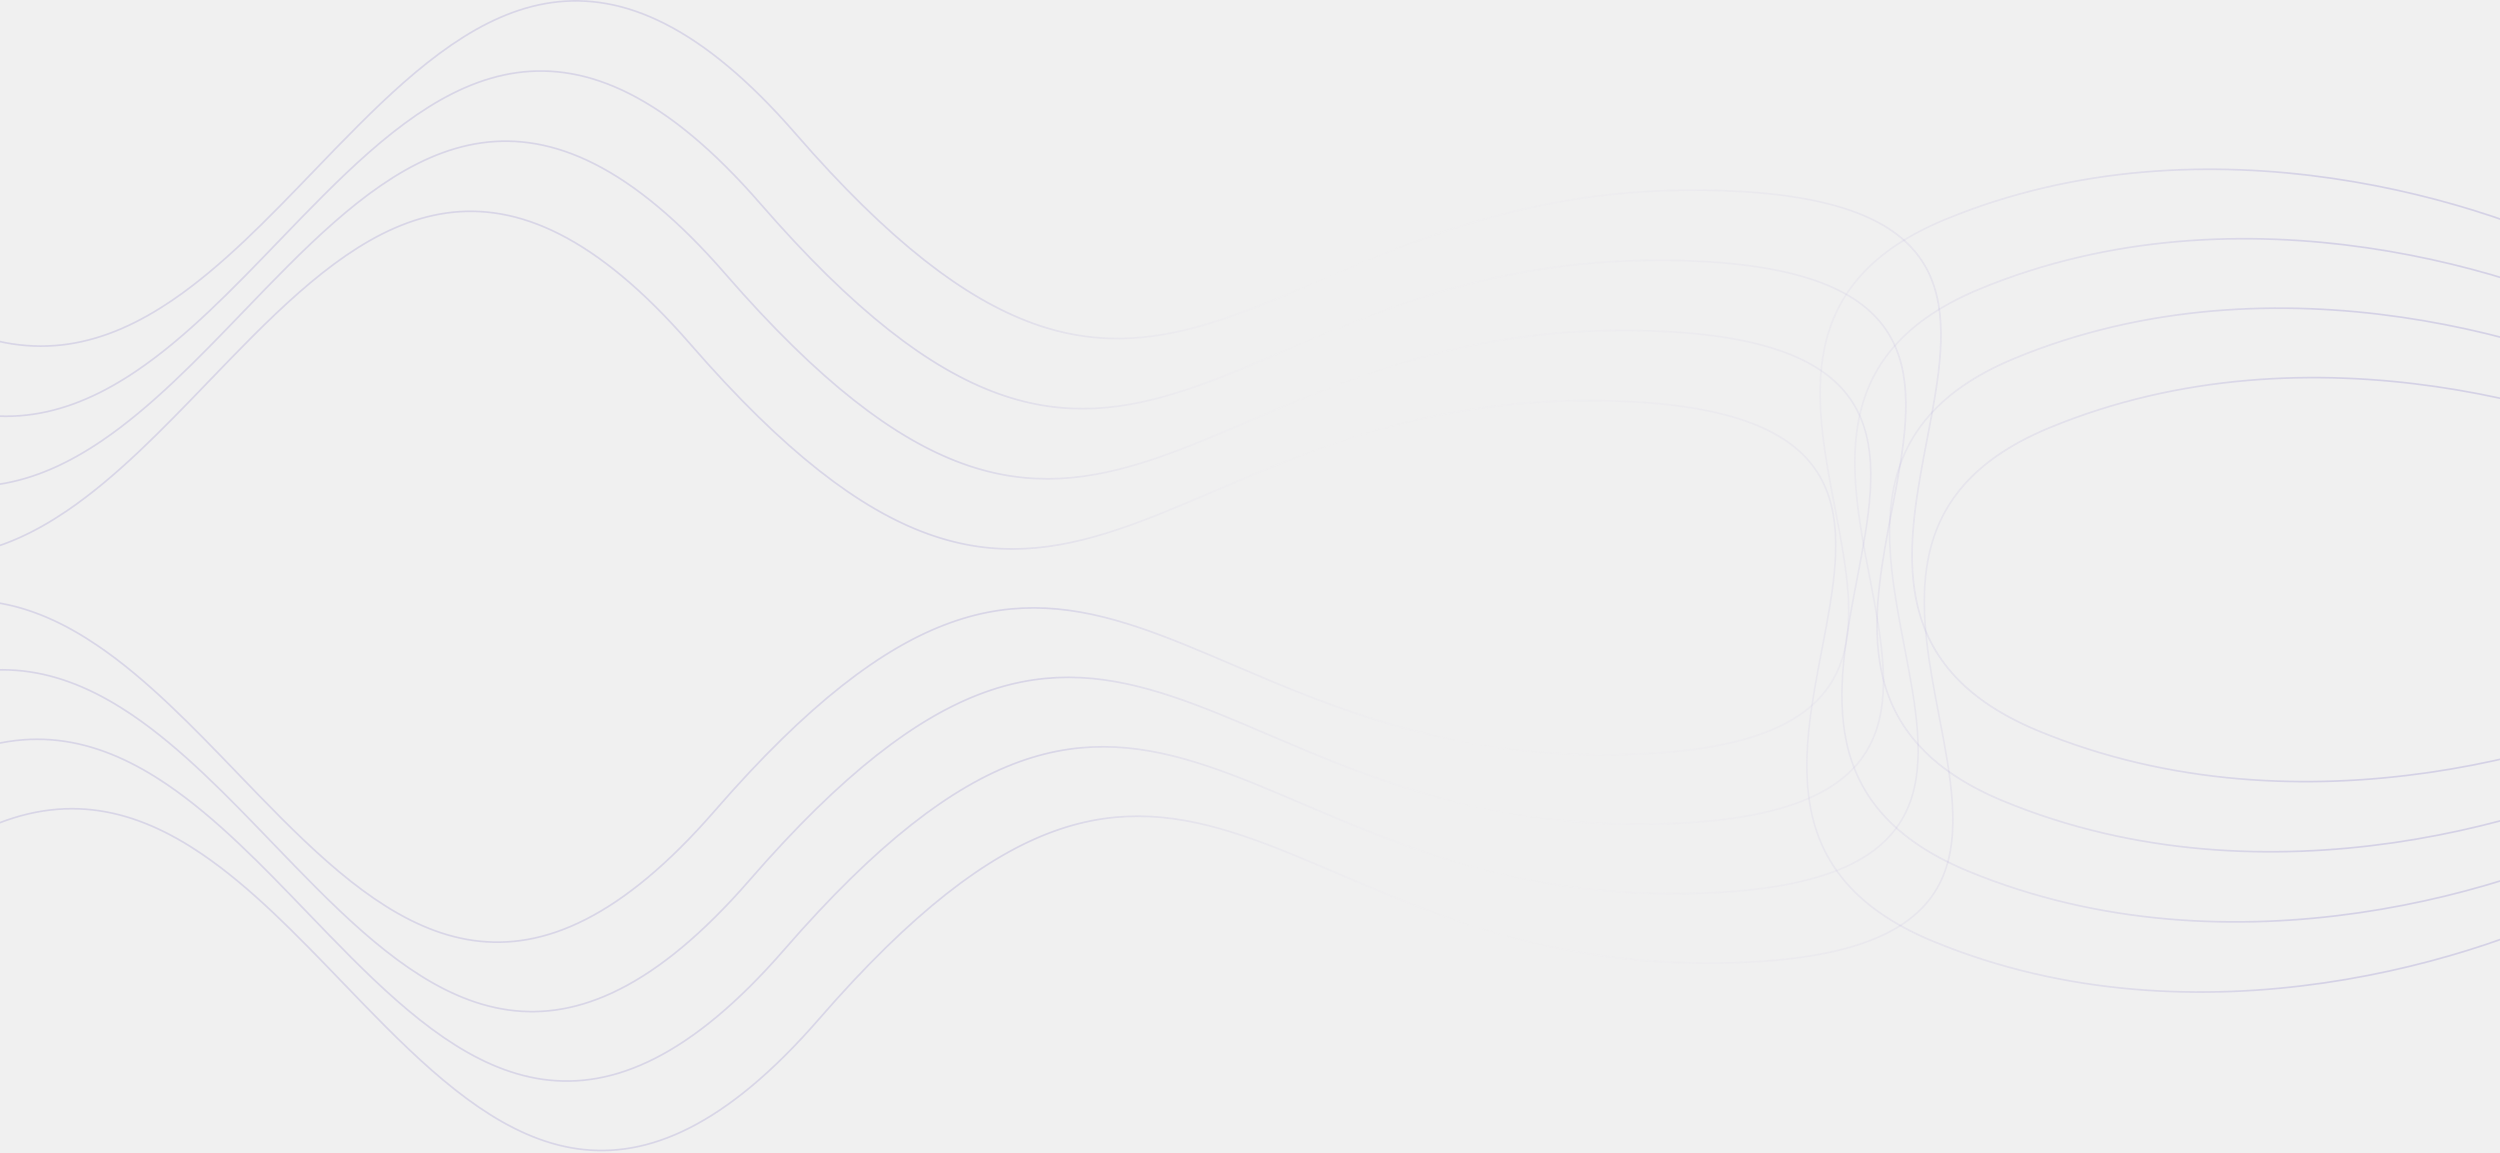
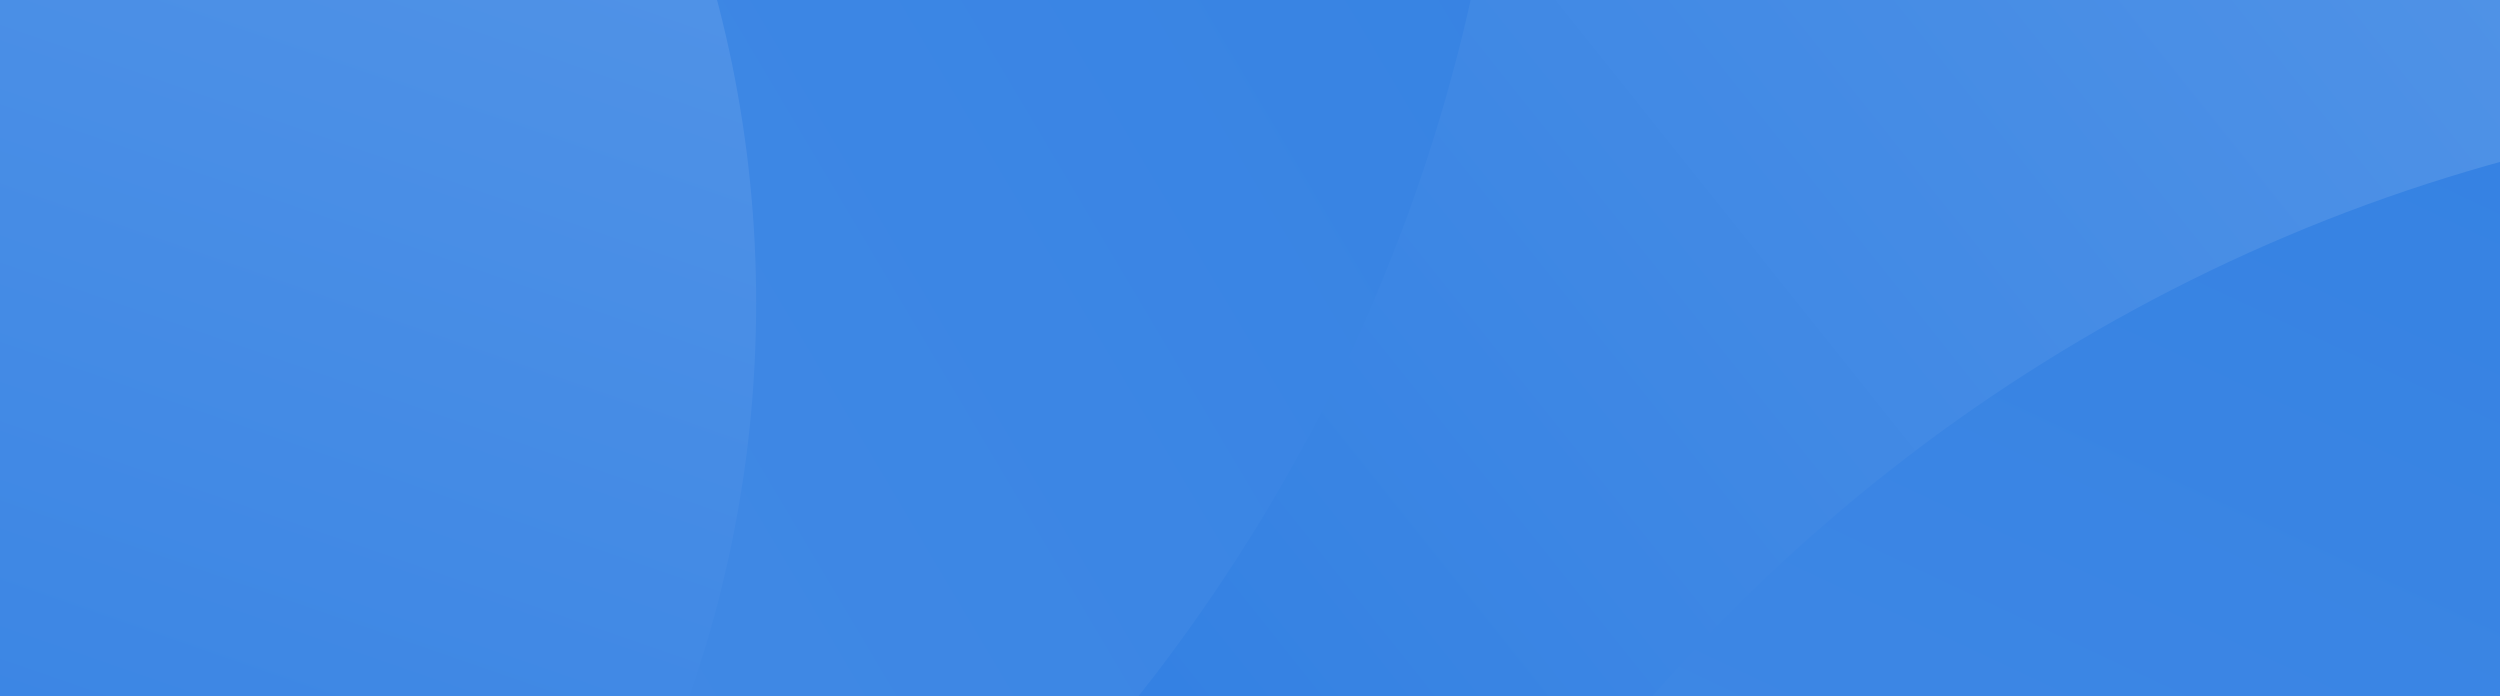
- <svg xmlns="http://www.w3.org/2000/svg" width="1440" height="664" viewBox="0 0 1440 664" fill="none">
-   <path opacity="0.2" fill-rule="evenodd" clip-rule="evenodd" d="M1500.45 151.565C1468.65 134.204 1411.49 112.11 1343.32 102.209C1275.15 92.309 1195.93 94.598 1120.02 126.042C1096.28 135.879 1079.81 147.954 1068.67 161.591C1057.54 175.231 1051.75 190.406 1049.33 206.406C1045.16 233.925 1050.92 263.934 1056.47 292.797C1057.37 297.452 1058.25 302.077 1059.1 306.657C1062.13 323.169 1064.53 339.101 1064.35 353.788C1064.17 368.471 1061.4 381.876 1054.12 393.353C1039.56 416.294 1006.79 431.756 939.695 434.005C838.722 437.389 769.522 407.807 710.894 382.743L710.893 382.743C691.642 374.513 673.531 366.771 655.808 360.843C619.965 348.853 585.732 344.31 546.988 358.307C508.269 372.295 465.107 404.776 411.335 466.676C357.635 528.494 312.82 546.85 272.844 541.236C232.809 535.613 197.447 505.938 162.691 471.213C154.295 462.825 145.936 454.143 137.557 445.441L137.557 445.441C111.296 418.166 84.843 390.692 56.493 371.458C37.781 358.763 18.211 349.632 -2.718 346.505C-23.654 343.377 -45.917 346.263 -70 357.552L-69.576 358.457C-45.659 347.246 -23.594 344.397 -2.866 347.494C17.87 350.592 37.3 359.644 55.931 372.285C84.187 391.455 110.534 418.819 136.778 446.075C145.171 454.792 153.553 463.497 161.984 471.92C196.728 506.633 232.303 536.552 272.705 542.226C313.166 547.908 358.289 529.265 412.09 467.332C465.817 405.483 508.843 373.151 547.327 359.248C585.786 345.354 619.772 349.843 655.491 361.791C673.114 367.686 691.163 375.402 710.373 383.615C769.029 408.692 838.51 438.397 939.729 435.004C1006.89 432.753 1040.12 417.277 1054.96 393.889C1062.38 382.203 1065.17 368.596 1065.35 353.8C1065.53 339.009 1063.11 322.996 1060.08 306.476C1059.24 301.913 1058.36 297.311 1057.47 292.685L1057.45 292.583C1051.9 263.705 1046.17 233.89 1050.32 206.556C1052.72 190.704 1058.44 175.703 1069.45 162.224C1080.46 148.742 1096.77 136.755 1120.4 126.966C1196.1 95.61 1275.13 93.316 1343.18 103.199C1411.23 113.082 1468.27 135.138 1499.97 152.443L1500.45 151.565ZM1363.32 142.209C1431.49 152.11 1488.65 174.204 1520.45 191.565L1519.97 192.443C1488.27 175.138 1431.23 153.082 1363.18 143.199C1295.13 133.316 1216.1 135.61 1140.4 166.966C1116.77 176.755 1100.46 188.742 1089.45 202.224C1078.44 215.703 1072.72 230.704 1070.32 246.556C1066.17 273.89 1071.9 303.705 1077.45 332.583L1077.47 332.685L1077.49 332.811C1078.37 337.395 1079.25 341.954 1080.08 346.476C1083.11 362.996 1085.53 379.009 1085.35 393.8C1085.17 408.596 1082.38 422.203 1074.96 433.889C1060.12 457.277 1026.89 472.753 959.729 475.004C858.51 478.397 789.029 448.692 730.373 423.615C711.163 415.402 693.114 407.686 675.491 401.791C639.772 389.843 605.786 385.354 567.327 399.248C528.843 413.151 485.817 445.483 432.09 507.332C378.289 569.265 333.166 587.908 292.705 582.226C252.303 576.552 216.728 546.633 181.984 511.92C173.553 503.497 165.171 494.792 156.778 486.075C130.534 458.819 104.187 431.455 75.931 412.285C57.3 399.644 37.87 390.592 17.134 387.494C-3.594 384.397 -25.659 387.246 -49.576 398.457L-50 397.552C-25.917 386.263 -3.654 383.377 17.282 386.505C38.211 389.632 57.781 398.763 76.493 411.458C104.843 430.692 131.296 458.166 157.557 485.441L157.557 485.441C165.936 494.143 174.295 502.825 182.691 511.213C217.447 545.938 252.809 575.613 292.844 581.236C332.82 586.85 377.635 568.494 431.335 506.676C485.107 444.776 528.269 412.295 566.988 398.307C605.732 384.31 639.965 388.853 675.808 400.843C693.531 406.771 711.642 414.513 730.893 422.743L730.894 422.743C789.522 447.807 858.722 477.389 959.696 474.005C1026.79 471.756 1059.56 456.294 1074.12 433.353C1081.4 421.876 1084.17 408.471 1084.35 393.788C1084.53 379.101 1082.13 363.169 1079.1 346.657C1078.25 342.077 1077.37 337.452 1076.47 332.797C1070.92 303.934 1065.16 273.925 1069.33 246.406C1071.75 230.406 1077.54 215.231 1088.67 201.591C1099.81 187.954 1116.28 175.879 1140.02 166.042C1215.93 134.598 1295.15 132.309 1363.32 142.209ZM1540.45 231.565C1508.65 214.203 1451.49 192.11 1383.32 182.209C1315.15 172.309 1235.93 174.598 1160.02 206.042C1136.28 215.879 1119.81 227.954 1108.67 241.591C1097.54 255.231 1091.75 270.406 1089.33 286.406C1085.16 313.925 1090.92 343.934 1096.47 372.797C1097.37 377.452 1098.25 382.077 1099.1 386.657C1102.13 403.169 1104.53 419.101 1104.35 433.788C1104.17 448.471 1101.4 461.876 1094.12 473.353C1079.56 496.294 1046.79 511.756 979.696 514.005C878.722 517.389 809.522 487.807 750.894 462.743L750.893 462.743C731.642 454.513 713.531 446.771 695.808 440.843C659.965 428.853 625.732 424.31 586.988 438.307C548.269 452.295 505.107 484.776 451.335 546.676C397.635 608.494 352.82 626.85 312.844 621.236C272.809 615.613 237.447 585.938 202.691 551.213C194.295 542.825 185.936 534.143 177.557 525.441C151.296 498.166 124.843 470.692 96.493 451.458C77.781 438.763 58.211 429.632 37.282 426.505C16.346 423.377 -5.917 426.263 -30 437.552L-29.576 438.457C-5.659 427.246 16.406 424.397 37.134 427.494C57.87 430.592 77.3 439.644 95.931 452.285C124.187 471.455 150.534 498.819 176.778 526.075C185.171 534.792 193.553 543.497 201.984 551.92C236.728 586.633 272.303 616.552 312.705 622.226C353.166 627.908 398.289 609.265 452.09 547.332C505.817 485.483 548.843 453.151 587.327 439.248C625.786 425.354 659.772 429.843 695.491 441.791C713.114 447.686 731.163 455.402 750.373 463.615C809.029 488.692 878.51 518.397 979.729 515.004C1046.89 512.753 1080.12 497.277 1094.96 473.889C1102.38 462.203 1105.17 448.596 1105.35 433.8C1105.53 419.009 1103.11 402.996 1100.08 386.476C1099.24 381.913 1098.36 377.31 1097.47 372.684L1097.45 372.583C1091.9 343.705 1086.17 313.89 1090.32 286.556C1092.72 270.704 1098.44 255.703 1109.45 242.224C1120.46 228.742 1136.77 216.755 1160.4 206.966C1236.1 175.61 1315.13 173.316 1383.18 183.199C1451.23 193.082 1508.27 215.138 1539.97 232.443L1540.45 231.565ZM1560.45 271.565C1528.65 254.203 1471.49 232.11 1403.32 222.209C1335.15 212.309 1255.93 214.598 1180.02 246.042C1156.28 255.879 1139.81 267.954 1128.67 281.591C1117.54 295.231 1111.75 310.406 1109.33 326.406C1105.16 353.925 1110.92 383.934 1116.47 412.797C1117.37 417.452 1118.25 422.077 1119.1 426.657C1122.13 443.169 1124.53 459.101 1124.35 473.788C1124.17 488.471 1121.4 501.876 1114.12 513.353C1099.56 536.294 1066.79 551.756 999.696 554.005C898.722 557.389 829.522 527.807 770.894 502.743L770.893 502.743C751.642 494.513 733.531 486.771 715.808 480.843C679.965 468.853 645.732 464.31 606.988 478.307C568.269 492.295 525.107 524.776 471.335 586.676C417.635 648.494 372.82 666.85 332.844 661.236C292.809 655.613 257.447 625.938 222.691 591.213C214.299 582.829 205.943 574.15 197.567 565.451L197.559 565.442L197.557 565.441C171.296 538.166 144.843 510.692 116.493 491.458C97.781 478.763 78.211 469.632 57.282 466.505C36.346 463.377 14.083 466.263 -10 477.552L-9.576 478.457C14.341 467.246 36.406 464.397 57.134 467.494C77.87 470.592 97.3 479.644 115.932 492.285C144.187 511.455 170.534 538.819 196.778 566.075C205.171 574.792 213.553 583.497 221.984 591.92C256.728 626.633 292.303 656.552 332.705 662.226C373.166 667.908 418.289 649.265 472.09 587.332C525.817 525.483 568.843 493.151 607.327 479.248C645.786 465.354 679.772 469.843 715.491 481.791C733.114 487.686 751.163 495.402 770.373 503.615C829.029 528.692 898.51 558.397 999.729 555.004C1066.89 552.753 1100.12 537.277 1114.96 513.889C1122.38 502.203 1125.17 488.596 1125.35 473.8C1125.53 459.009 1123.11 442.996 1120.08 426.476C1119.24 421.913 1118.36 417.31 1117.47 412.684L1117.45 412.583C1111.9 383.705 1106.17 353.89 1110.32 326.556C1112.72 310.704 1118.44 295.703 1129.45 282.224C1140.46 268.742 1156.77 256.755 1180.4 246.966C1256.1 215.61 1335.13 213.316 1403.18 223.199C1471.23 233.082 1528.27 255.138 1559.97 272.443L1560.45 271.565Z" fill="url(#paint0_linear_35_901)" />
-   <path opacity="0.2" fill-rule="evenodd" clip-rule="evenodd" d="M1497.39 516.811C1465.26 534.349 1407.53 556.667 1338.66 566.667C1269.8 576.668 1189.77 574.355 1113.1 542.593C1089.11 532.657 1072.48 520.459 1061.23 506.684C1049.98 492.907 1044.14 477.579 1041.69 461.418C1037.48 433.62 1043.3 403.307 1048.91 374.151L1048.91 374.136C1049.81 369.439 1050.71 364.772 1051.56 360.151C1054.62 343.471 1057.05 327.377 1056.87 312.54C1056.68 297.708 1053.89 284.166 1046.53 272.571C1031.82 249.395 998.716 233.776 930.941 231.505C828.941 228.086 759.038 257.969 699.815 283.287C680.368 291.6 662.073 299.421 644.171 305.409C607.965 317.52 573.386 322.109 534.249 307.97C495.138 293.841 451.539 261.032 397.222 198.503C342.976 136.058 297.705 117.513 257.321 123.185C216.878 128.865 181.155 158.843 146.047 193.92C137.566 202.393 129.121 211.163 120.657 219.954C94.13 247.506 67.409 275.258 38.772 294.687C19.87 307.511 0.102 316.734 -21.038 319.892C-42.185 323.052 -64.673 320.137 -89 308.734L-88.576 307.829C-64.415 319.154 -42.125 322.032 -21.186 318.903C-0.239 315.774 19.389 306.629 38.21 293.86C66.753 274.495 93.368 246.852 119.879 219.32C128.357 210.515 136.824 201.721 145.34 193.212C180.436 158.147 216.371 127.926 257.182 122.195C298.051 116.455 343.631 135.286 397.977 197.847C452.25 260.324 495.713 292.985 534.589 307.03C573.439 321.065 607.772 316.53 643.854 304.461C661.656 298.506 679.888 290.711 699.293 282.415L699.294 282.415C758.545 257.084 828.729 227.078 930.975 230.505C998.812 232.779 1032.38 248.412 1047.37 272.035C1054.87 283.838 1057.68 297.582 1057.87 312.528C1058.05 327.469 1055.6 343.644 1052.54 360.331C1051.69 364.963 1050.79 369.633 1049.89 374.329L1049.88 374.366C1044.28 403.536 1038.49 433.655 1042.68 461.268C1045.11 477.281 1050.89 492.435 1062.01 506.052C1073.13 519.672 1089.61 531.781 1113.48 541.669C1189.94 573.344 1269.78 575.661 1338.52 565.678C1407.26 555.694 1464.89 533.414 1496.91 515.933L1497.39 516.811ZM1358.87 526.261C1427.73 516.261 1485.46 493.943 1517.59 476.405L1517.11 475.527C1485.09 493.008 1427.47 515.288 1358.72 525.272C1289.98 535.255 1210.15 532.938 1133.68 501.263C1109.81 491.375 1093.33 479.266 1082.21 465.646C1071.09 452.029 1065.31 436.875 1062.88 420.862C1058.7 393.249 1064.48 363.13 1070.09 333.96L1070.09 333.923C1071 329.227 1071.89 324.557 1072.74 319.925C1075.81 303.238 1078.25 287.063 1078.07 272.122C1077.89 257.176 1075.07 243.432 1067.58 231.629C1052.58 208.006 1019.02 192.373 951.178 190.099C848.932 186.672 778.748 216.678 719.497 242.009L719.496 242.009C700.091 250.305 681.859 258.1 664.057 264.055C627.975 276.124 593.642 280.659 554.792 266.624C515.916 252.579 472.453 219.918 418.18 157.441C363.834 94.88 318.254 76.049 277.385 81.789C236.574 87.52 200.639 117.741 165.543 152.806C157.027 161.315 148.56 170.109 140.082 178.914C113.571 206.447 86.956 234.089 58.413 253.454C39.592 266.223 19.964 275.368 -0.983 278.497C-21.922 281.626 -44.212 278.748 -68.373 267.423L-68.797 268.328C-44.47 279.731 -21.982 282.646 -0.835 279.486C20.305 276.328 40.073 267.105 58.975 254.281C87.612 234.852 114.333 207.1 140.86 179.548C149.324 170.757 157.769 161.987 166.25 153.514C201.358 118.437 237.081 88.459 277.524 82.779C317.908 77.108 363.179 95.652 417.425 158.097C471.742 220.626 515.341 253.435 554.452 267.564C593.589 281.703 628.168 277.114 664.374 265.003C682.276 259.015 700.571 251.194 720.018 242.881C779.241 217.563 849.144 187.68 951.144 191.099C1018.92 193.37 1052.02 208.989 1066.73 232.165C1074.09 243.76 1076.89 257.302 1077.07 272.134C1077.25 286.971 1074.82 303.065 1071.76 319.745C1070.91 324.361 1070.02 329.023 1069.12 333.715L1069.11 333.729L1069.11 333.745C1063.51 362.901 1057.68 393.214 1061.89 421.012C1064.34 437.173 1070.19 452.501 1081.44 466.279C1092.68 480.053 1109.32 492.251 1133.3 502.187C1209.98 533.949 1290 536.262 1358.87 526.261ZM1537.79 435.999C1505.67 453.537 1447.93 475.855 1379.07 485.855C1310.2 495.856 1230.18 493.543 1153.5 461.781C1129.52 451.845 1112.89 439.647 1101.64 425.873C1090.39 412.095 1084.55 396.767 1082.1 380.606C1077.88 352.808 1083.71 322.495 1089.31 293.339L1089.32 293.323L1089.32 293.309C1090.22 288.617 1091.12 283.955 1091.96 279.339C1095.03 262.659 1097.46 246.565 1097.27 231.728C1097.09 216.896 1094.3 203.354 1086.94 191.759C1072.22 168.583 1039.12 152.964 971.347 150.693C869.347 147.274 799.444 177.157 740.221 202.475C720.774 210.788 702.479 218.609 684.577 224.597C648.37 236.708 613.792 241.297 574.655 227.158C535.544 213.029 491.945 180.22 437.628 117.691C383.382 55.246 338.111 36.702 297.727 42.373C257.284 48.053 221.561 78.031 186.453 113.108C177.972 121.581 169.527 130.351 161.063 139.142C134.536 166.694 107.815 194.446 79.178 213.875C60.276 226.699 40.508 235.922 19.368 239.08C-1.779 242.24 -24.267 239.325 -48.594 227.922L-48.17 227.017C-24.009 238.342 -1.719 241.22 19.22 238.091C40.167 234.962 59.795 225.817 78.616 213.048C107.159 193.683 133.774 166.041 160.285 138.508L160.285 138.507C168.763 129.702 177.23 120.909 185.746 112.401C220.842 77.335 256.777 47.114 297.588 41.383C338.457 35.643 384.037 54.474 438.383 117.035C492.656 179.512 536.119 212.173 574.995 226.218C613.845 240.253 648.177 235.718 684.26 223.649C702.062 217.694 720.294 209.9 739.699 201.603L739.7 201.603C798.951 176.272 869.135 146.266 971.381 149.693C1039.22 151.967 1072.79 167.6 1087.78 191.223C1095.27 203.026 1098.09 216.771 1098.27 231.716C1098.46 246.657 1096.01 262.832 1092.95 279.519C1092.1 284.151 1091.2 288.822 1090.3 293.517L1090.29 293.554C1084.69 322.724 1078.9 352.843 1083.09 380.456C1085.51 396.469 1091.29 411.623 1102.41 425.24C1113.53 438.86 1130.02 450.969 1153.89 460.857C1230.35 492.532 1310.18 494.849 1378.93 484.866C1447.67 474.882 1505.29 452.602 1537.31 435.121L1537.79 435.999ZM1558 395.593C1525.87 413.131 1468.13 435.449 1399.27 445.449C1330.41 455.45 1250.38 453.137 1173.71 421.375C1149.72 411.439 1133.09 399.241 1121.84 385.467C1110.59 371.689 1104.75 356.361 1102.3 340.2C1098.09 312.402 1103.91 282.089 1109.52 252.933L1109.52 252.919L1109.52 252.907L1109.52 252.89C1110.43 248.203 1111.32 243.545 1112.17 238.933C1115.23 222.253 1117.66 206.159 1117.48 191.322C1117.29 176.49 1114.5 162.948 1107.14 151.353C1092.43 128.177 1059.32 112.558 991.55 110.287C889.55 106.868 819.647 136.751 760.424 162.069C740.977 170.382 722.682 178.203 704.78 184.191C668.573 196.302 633.995 200.891 594.858 186.752C555.747 172.623 512.148 139.814 457.831 77.285C403.585 14.84 358.314 -3.704 317.93 1.967C277.487 7.647 241.764 37.625 206.655 72.702C198.175 81.175 189.73 89.945 181.266 98.736C154.739 126.288 128.018 154.04 99.381 173.469C80.479 186.293 60.711 195.516 39.571 198.674C18.424 201.834 -4.064 198.919 -28.391 187.516L-27.967 186.611C-3.806 197.936 18.484 200.814 39.423 197.685C60.37 194.556 79.998 185.411 98.819 172.642C127.362 153.277 153.977 125.635 180.488 98.102C188.966 89.297 197.433 80.503 205.949 71.995C241.045 36.929 276.98 6.708 317.791 0.977C358.66 -4.763 404.24 14.068 458.586 76.629C512.859 139.106 556.322 171.767 595.198 185.812C634.048 199.847 668.38 195.312 704.463 183.243C722.265 177.288 740.497 169.494 759.902 161.197L759.903 161.197C819.154 135.866 889.338 105.86 991.584 109.287C1059.42 111.561 1092.99 127.194 1107.98 150.817C1115.47 162.62 1118.29 176.365 1118.48 191.31C1118.66 206.251 1116.21 222.426 1113.15 239.113C1112.3 243.745 1111.4 248.416 1110.5 253.111L1110.49 253.148C1104.89 282.318 1099.1 312.437 1103.29 340.05C1105.72 356.063 1111.5 371.217 1122.62 384.834C1133.74 398.454 1150.22 410.563 1174.09 420.451C1250.55 452.126 1330.39 454.443 1399.13 444.46C1467.87 434.476 1525.5 412.196 1557.52 394.715L1558 395.593Z" fill="url(#paint1_linear_35_901)" />
+ <svg xmlns="http://www.w3.org/2000/svg" width="1128" height="314" viewBox="0 0 1128 314" fill="none">
+   <rect y="-324" width="1128" height="962" fill="#307FE2" />
+   <g opacity="0.5">
+     <mask id="mask0_16925_157060" style="mask-type:alpha" maskUnits="userSpaceOnUse" x="0" y="-324" width="1128" height="962">
+       <path d="M0 -323.936H1128V638H0V-323.936Z" fill="white" />
+     </mask>
+     <g mask="url(#mask0_16925_157060)">
+       <path d="M0 -324H1128V638H0V-324Z" fill="url(#paint0_linear_16925_157060)" />
+       <path d="M1337.52 1614C1771.09 1614 2122.57 1262.73 2122.57 829.407C2122.57 396.088 1771.09 44.815 1337.52 44.815C903.951 44.815 552.473 396.088 552.473 829.407C552.473 1262.73 903.951 1614 1337.52 1614Z" fill="url(#paint1_linear_16925_157060)" />
+       <path d="M-102.545 612.58C331.026 612.58 682.504 261.306 682.504 -172.012C682.504 -605.331 331.026 -956.604 -102.545 -956.604C-536.115 -956.604 -887.594 -605.331 -887.594 -172.012C-887.594 261.306 -536.115 612.58 -102.545 612.58Z" fill="url(#paint2_linear_16925_157060)" />
+       <path d="M-193.565 671.059C101.766 671.059 341.178 431.786 341.178 136.627C341.178 -158.532 101.766 -397.806 -193.565 -397.806C-488.896 -397.806 -728.309 -158.532 -728.309 136.627C-728.309 431.786 -488.896 671.059 -193.565 671.059Z" fill="url(#paint3_linear_16925_157060)" />
+     </g>
+   </g>
  <defs>
-     <linearGradient id="paint0_linear_35_901" x1="117.5" y1="519.5" x2="1546.5" y2="519.5" gradientUnits="userSpaceOnUse">
-       <stop offset="0.342" stop-color="#4535AF" stop-opacity="0.7" />
-       <stop offset="0.512" stop-color="#F8EFF4" stop-opacity="0.1" />
-       <stop offset="0.852" stop-color="#4535AF" stop-opacity="0.8" />
+     <linearGradient id="paint0_linear_16925_157060" x1="1128" y1="-150.84" x2="460.463" y2="382.248" gradientUnits="userSpaceOnUse">
+       <stop stop-color="#75AAEB" />
+       <stop offset="1" stop-color="#307FE2" />
    </linearGradient>
-     <linearGradient id="paint1_linear_35_901" x1="100.402" y1="145.149" x2="1543.9" y2="145.149" gradientUnits="userSpaceOnUse">
-       <stop offset="0.31" stop-color="#4535AF" stop-opacity="0.7" />
-       <stop offset="0.461" stop-color="#F8EFF4" stop-opacity="0.1" />
-       <stop offset="0.852" stop-color="#4535AF" stop-opacity="0.8" />
+     <linearGradient id="paint1_linear_16925_157060" x1="1337.52" y1="-159.493" x2="553.22" y2="1505.62" gradientUnits="userSpaceOnUse">
+       <stop stop-color="#307FE2" />
+       <stop offset="1" stop-color="#75AAEB" />
+     </linearGradient>
+     <linearGradient id="paint2_linear_16925_157060" x1="921.596" y1="-402.728" x2="-790.959" y2="613.455" gradientUnits="userSpaceOnUse">
+       <stop stop-color="#307FE2" />
+       <stop offset="1" stop-color="#75AAEB" />
+     </linearGradient>
+     <linearGradient id="paint3_linear_16925_157060" x1="341.178" y1="-397.806" x2="3.493" y2="575.477" gradientUnits="userSpaceOnUse">
+       <stop stop-color="#93BCF0" />
+       <stop offset="1" stop-color="#307FE2" />
    </linearGradient>
  </defs>
</svg>
